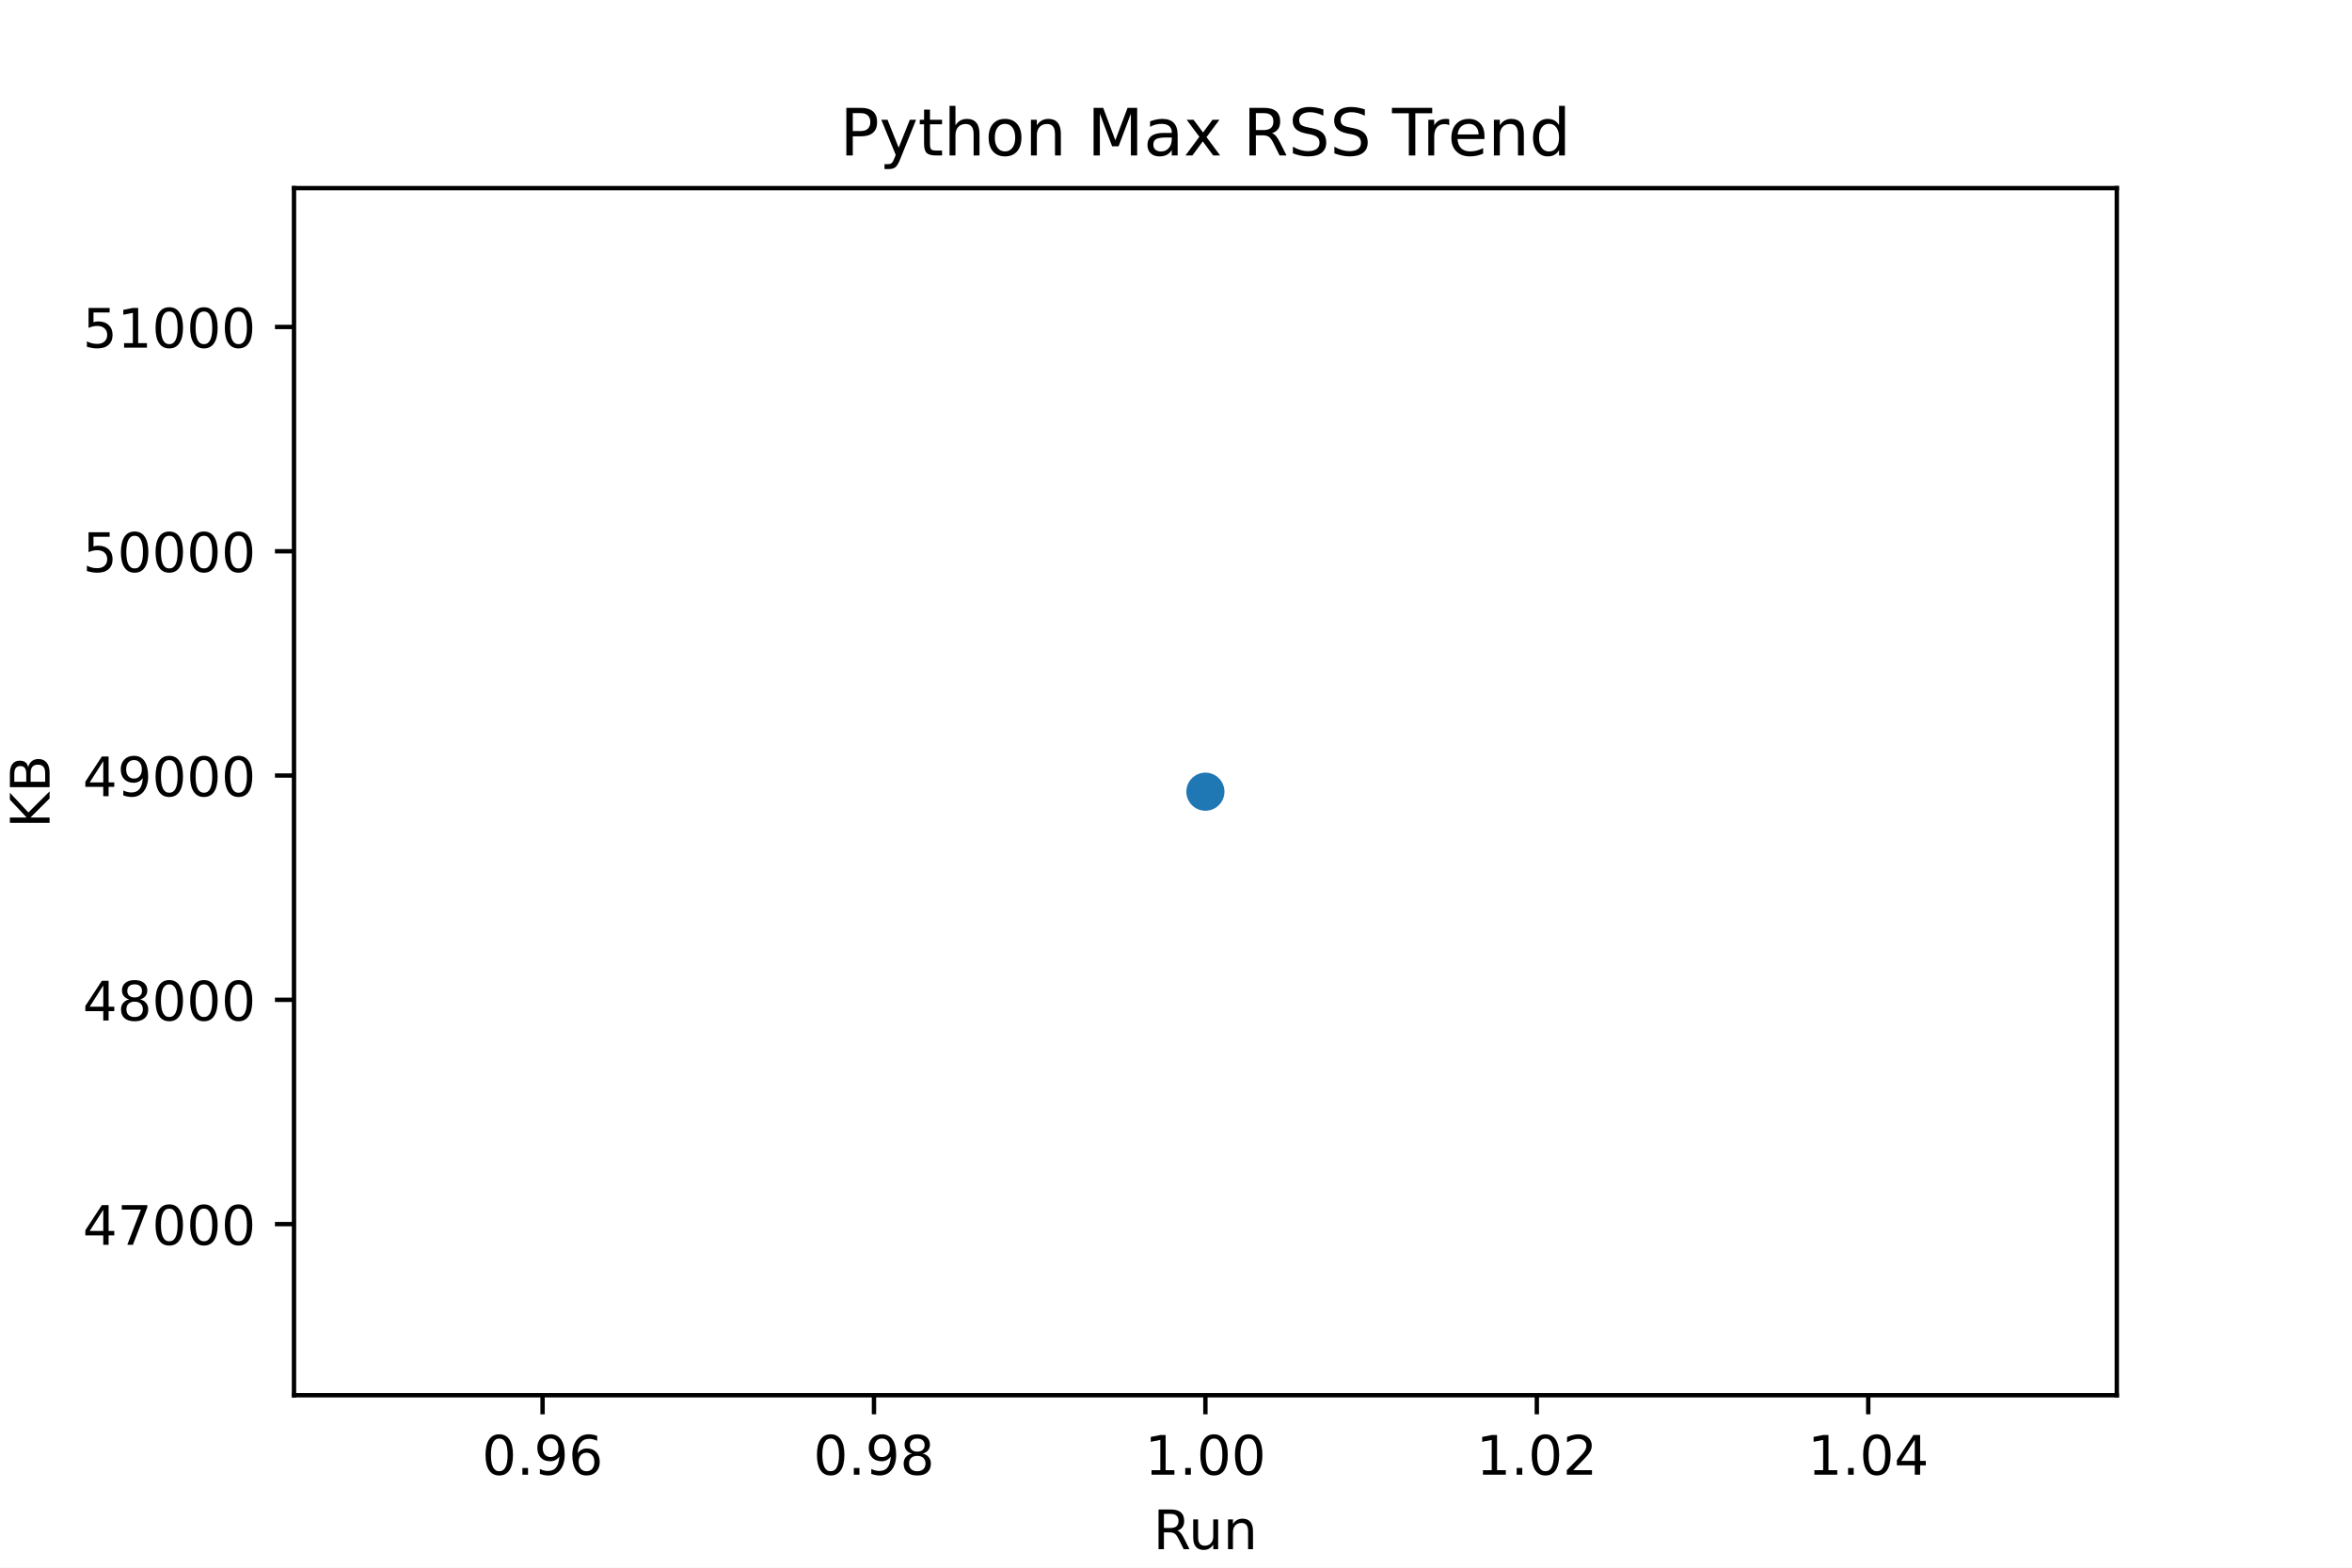
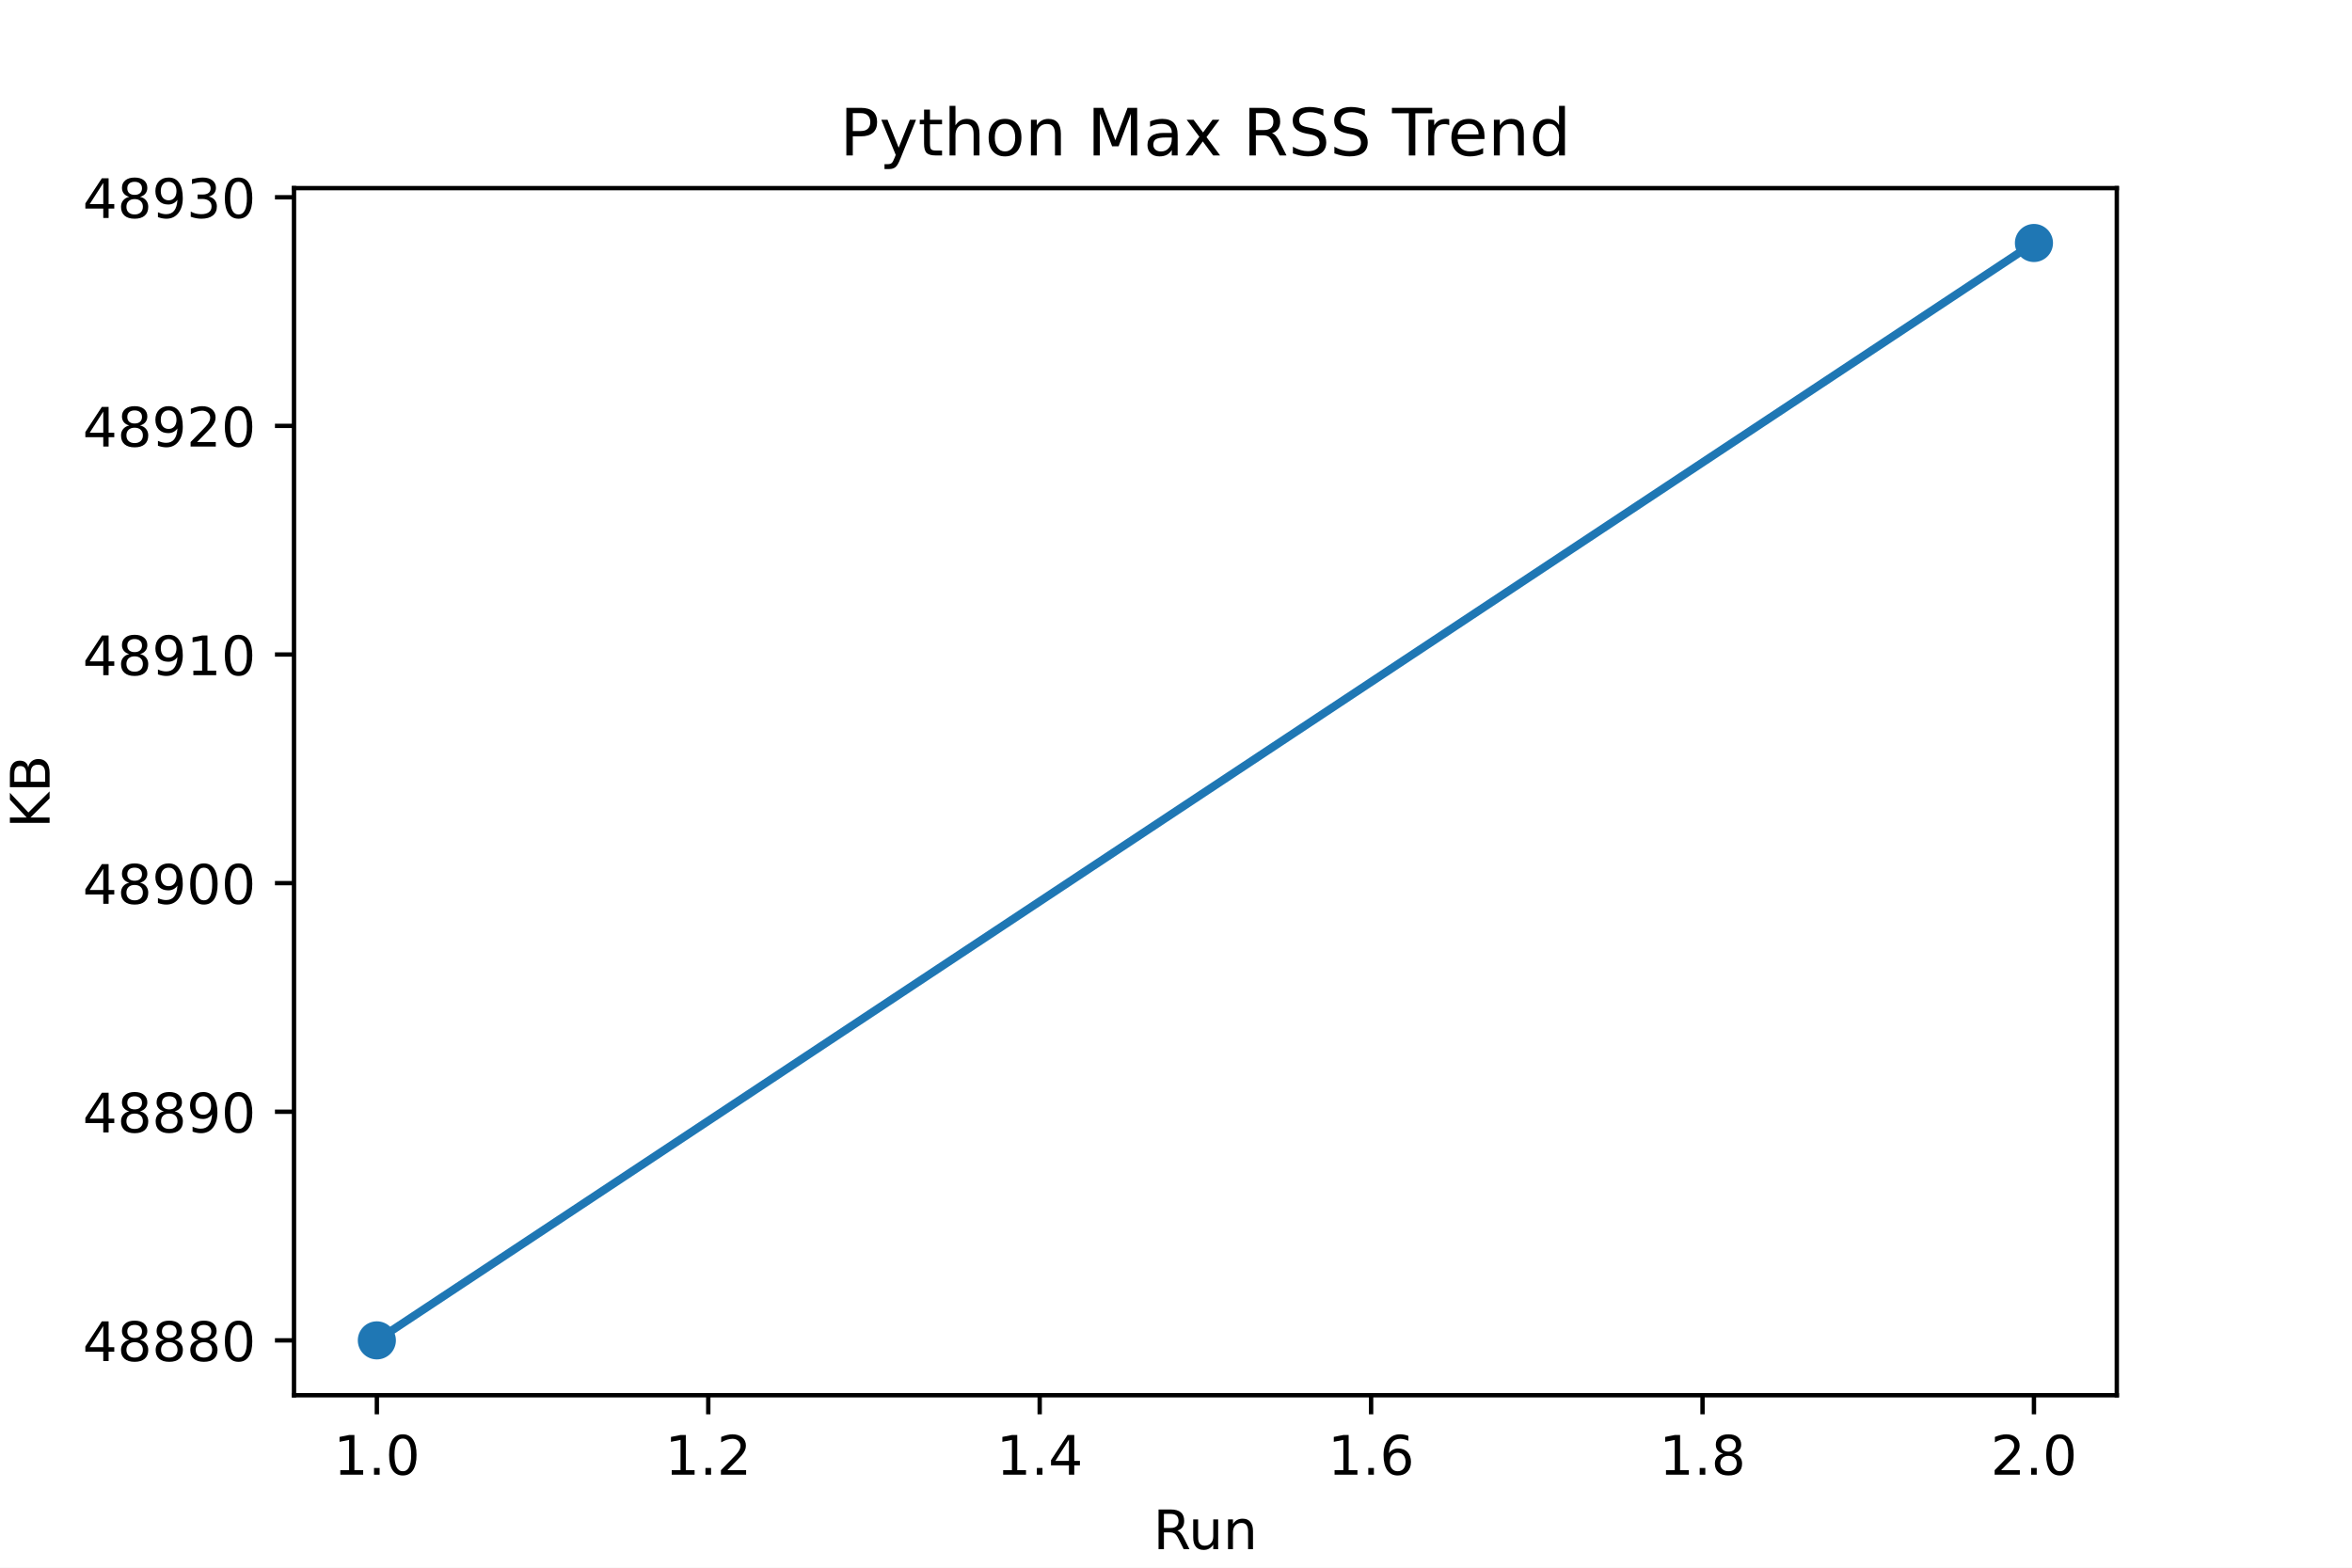
<svg xmlns="http://www.w3.org/2000/svg" xmlns:xlink="http://www.w3.org/1999/xlink" width="432pt" height="288pt" viewBox="0 0 432 288" version="1.1">
  <defs>
    <style type="text/css">*{stroke-linejoin: round; stroke-linecap: butt}</style>
  </defs>
  <g id="figure_1">
    <g id="patch_1">
      <path d="M 0 288  L 432 288  L 432 0  L 0 0  z " style="fill: #ffffff" />
    </g>
    <g id="axes_1">
      <g id="patch_2">
        <path d="M 54 256.32  L 388.8 256.32  L 388.8 34.56  L 54 34.56  z " style="fill: #ffffff" />
      </g>
      <g id="matplotlib.axis_1">
        <g id="xtick_1">
          <g id="line2d_1">
            <defs>
-               <path id="m8afcf7f274" d="M 0 0  L 0 3.5  " style="stroke: #000000; stroke-width: 0.8" />
+               <path id="m670fad552d" d="M 0 0  L 0 3.5  " style="stroke: #000000; stroke-width: 0.8" />
            </defs>
            <g>
-               <use xlink:href="#m8afcf7f274" x="99.655" y="256.32" style="stroke: #000000; stroke-width: 0.8" />
+               <use xlink:href="#m670fad552d" x="69.218" y="256.32" style="stroke: #000000; stroke-width: 0.8" />
            </g>
          </g>
          <g id="text_1">
-             <g transform="translate(88.52173 270.9184) scale(0.1 -0.1)">
-               <defs>
+             <g transform="translate(61.26662 270.9184) scale(0.1 -0.1)">
+               <defs>
+                 <path id="DejaVuSans-31" d="M 794 531  L 1825 531  L 1825 4091  L 703 3866  L 703 4441  L 1819 4666  L 2450 4666  L 2450 531  L 3481 531  L 3481 0  L 794 0  L 794 531  z " transform="scale(0.015625)" />
+                 <path id="DejaVuSans-2e" d="M 684 794  L 1344 794  L 1344 0  L 684 0  L 684 794  z " transform="scale(0.015625)" />
                <path id="DejaVuSans-30" d="M 2034 4250  Q 1547 4250 1301 3770  Q 1056 3291 1056 2328  Q 1056 1369 1301 889  Q 1547 409 2034 409  Q 2525 409 2770 889  Q 3016 1369 3016 2328  Q 3016 3291 2770 3770  Q 2525 4250 2034 4250  z M 2034 4750  Q 2819 4750 3233 4129  Q 3647 3509 3647 2328  Q 3647 1150 3233 529  Q 2819 -91 2034 -91  Q 1250 -91 836 529  Q 422 1150 422 2328  Q 422 3509 836 4129  Q 1250 4750 2034 4750  z " transform="scale(0.015625)" />
-                 <path id="DejaVuSans-2e" d="M 684 794  L 1344 794  L 1344 0  L 684 0  L 684 794  z " transform="scale(0.015625)" />
-                 <path id="DejaVuSans-39" d="M 703 97  L 703 672  Q 941 559 1184 500  Q 1428 441 1663 441  Q 2288 441 2617 861  Q 2947 1281 2994 2138  Q 2813 1869 2534 1725  Q 2256 1581 1919 1581  Q 1219 1581 811 2004  Q 403 2428 403 3163  Q 403 3881 828 4315  Q 1253 4750 1959 4750  Q 2769 4750 3195 4129  Q 3622 3509 3622 2328  Q 3622 1225 3098 567  Q 2575 -91 1691 -91  Q 1453 -91 1209 -44  Q 966 3 703 97  z M 1959 2075  Q 2384 2075 2632 2365  Q 2881 2656 2881 3163  Q 2881 3666 2632 3958  Q 2384 4250 1959 4250  Q 1534 4250 1286 3958  Q 1038 3666 1038 3163  Q 1038 2656 1286 2365  Q 1534 2075 1959 2075  z " transform="scale(0.015625)" />
-                 <path id="DejaVuSans-36" d="M 2113 2584  Q 1688 2584 1439 2293  Q 1191 2003 1191 1497  Q 1191 994 1439 701  Q 1688 409 2113 409  Q 2538 409 2786 701  Q 3034 994 3034 1497  Q 3034 2003 2786 2293  Q 2538 2584 2113 2584  z M 3366 4563  L 3366 3988  Q 3128 4100 2886 4159  Q 2644 4219 2406 4219  Q 1781 4219 1451 3797  Q 1122 3375 1075 2522  Q 1259 2794 1537 2939  Q 1816 3084 2150 3084  Q 2853 3084 3261 2657  Q 3669 2231 3669 1497  Q 3669 778 3244 343  Q 2819 -91 2113 -91  Q 1303 -91 875 529  Q 447 1150 447 2328  Q 447 3434 972 4092  Q 1497 4750 2381 4750  Q 2619 4750 2861 4703  Q 3103 4656 3366 4563  z " transform="scale(0.015625)" />
-               </defs>
-               <use xlink:href="#DejaVuSans-30" />
-               <use xlink:href="#DejaVuSans-2e" transform="translate(63.62305 0)" />
-               <use xlink:href="#DejaVuSans-39" transform="translate(95.41016 0)" />
-               <use xlink:href="#DejaVuSans-36" transform="translate(159.0332 0)" />
+               </defs>
+               <use xlink:href="#DejaVuSans-31" />
+               <use xlink:href="#DejaVuSans-2e" transform="translate(63.62305 0)" />
+               <use xlink:href="#DejaVuSans-30" transform="translate(95.41016 0)" />
            </g>
          </g>
        </g>
        <g id="xtick_2">
          <g id="line2d_2">
            <g>
-               <use xlink:href="#m8afcf7f274" x="160.527" y="256.32" style="stroke: #000000; stroke-width: 0.8" />
+               <use xlink:href="#m670fad552d" x="130.091" y="256.32" style="stroke: #000000; stroke-width: 0.8" />
            </g>
          </g>
          <g id="text_2">
-             <g transform="translate(149.3945 270.9184) scale(0.1 -0.1)">
-               <defs>
-                 <path id="DejaVuSans-38" d="M 2034 2216  Q 1584 2216 1326 1975  Q 1069 1734 1069 1313  Q 1069 891 1326 650  Q 1584 409 2034 409  Q 2484 409 2743 651  Q 3003 894 3003 1313  Q 3003 1734 2745 1975  Q 2488 2216 2034 2216  z M 1403 2484  Q 997 2584 770 2862  Q 544 3141 544 3541  Q 544 4100 942 4425  Q 1341 4750 2034 4750  Q 2731 4750 3128 4425  Q 3525 4100 3525 3541  Q 3525 3141 3298 2862  Q 3072 2584 2669 2484  Q 3125 2378 3379 2068  Q 3634 1759 3634 1313  Q 3634 634 3220 271  Q 2806 -91 2034 -91  Q 1263 -91 848 271  Q 434 634 434 1313  Q 434 1759 690 2068  Q 947 2378 1403 2484  z M 1172 3481  Q 1172 3119 1398 2916  Q 1625 2713 2034 2713  Q 2441 2713 2670 2916  Q 2900 3119 2900 3481  Q 2900 3844 2670 4047  Q 2441 4250 2034 4250  Q 1625 4250 1398 4047  Q 1172 3844 1172 3481  z " transform="scale(0.015625)" />
-               </defs>
-               <use xlink:href="#DejaVuSans-30" />
-               <use xlink:href="#DejaVuSans-2e" transform="translate(63.62305 0)" />
-               <use xlink:href="#DejaVuSans-39" transform="translate(95.41016 0)" />
-               <use xlink:href="#DejaVuSans-38" transform="translate(159.0332 0)" />
+             <g transform="translate(122.1393 270.9184) scale(0.1 -0.1)">
+               <defs>
+                 <path id="DejaVuSans-32" d="M 1228 531  L 3431 531  L 3431 0  L 469 0  L 469 531  Q 828 903 1448 1529  Q 2069 2156 2228 2338  Q 2531 2678 2651 2914  Q 2772 3150 2772 3378  Q 2772 3750 2511 3984  Q 2250 4219 1831 4219  Q 1534 4219 1204 4116  Q 875 4013 500 3803  L 500 4441  Q 881 4594 1212 4672  Q 1544 4750 1819 4750  Q 2544 4750 2975 4387  Q 3406 4025 3406 3419  Q 3406 3131 3298 2873  Q 3191 2616 2906 2266  Q 2828 2175 2409 1742  Q 1991 1309 1228 531  z " transform="scale(0.015625)" />
+               </defs>
+               <use xlink:href="#DejaVuSans-31" />
+               <use xlink:href="#DejaVuSans-2e" transform="translate(63.62305 0)" />
+               <use xlink:href="#DejaVuSans-32" transform="translate(95.41016 0)" />
            </g>
          </g>
        </g>
        <g id="xtick_3">
          <g id="line2d_3">
            <g>
-               <use xlink:href="#m8afcf7f274" x="221.4" y="256.32" style="stroke: #000000; stroke-width: 0.8" />
+               <use xlink:href="#m670fad552d" x="190.964" y="256.32" style="stroke: #000000; stroke-width: 0.8" />
            </g>
          </g>
          <g id="text_3">
-             <g transform="translate(210.2672 270.9184) scale(0.1 -0.1)">
-               <defs>
-                 <path id="DejaVuSans-31" d="M 794 531  L 1825 531  L 1825 4091  L 703 3866  L 703 4441  L 1819 4666  L 2450 4666  L 2450 531  L 3481 531  L 3481 0  L 794 0  L 794 531  z " transform="scale(0.015625)" />
-               </defs>
-               <use xlink:href="#DejaVuSans-31" />
-               <use xlink:href="#DejaVuSans-2e" transform="translate(63.62305 0)" />
-               <use xlink:href="#DejaVuSans-30" transform="translate(95.41016 0)" />
-               <use xlink:href="#DejaVuSans-30" transform="translate(159.0332 0)" />
+             <g transform="translate(183.0121 270.9184) scale(0.1 -0.1)">
+               <defs>
+                 <path id="DejaVuSans-34" d="M 2419 4116  L 825 1625  L 2419 1625  L 2419 4116  z M 2253 4666  L 3047 4666  L 3047 1625  L 3713 1625  L 3713 1100  L 3047 1100  L 3047 0  L 2419 0  L 2419 1100  L 313 1100  L 313 1709  L 2253 4666  z " transform="scale(0.015625)" />
+               </defs>
+               <use xlink:href="#DejaVuSans-31" />
+               <use xlink:href="#DejaVuSans-2e" transform="translate(63.62305 0)" />
+               <use xlink:href="#DejaVuSans-34" transform="translate(95.41016 0)" />
            </g>
          </g>
        </g>
        <g id="xtick_4">
          <g id="line2d_4">
            <g>
-               <use xlink:href="#m8afcf7f274" x="282.273" y="256.32" style="stroke: #000000; stroke-width: 0.8" />
+               <use xlink:href="#m670fad552d" x="251.836" y="256.32" style="stroke: #000000; stroke-width: 0.8" />
            </g>
          </g>
          <g id="text_4">
-             <g transform="translate(271.1399 270.9184) scale(0.1 -0.1)">
-               <defs>
-                 <path id="DejaVuSans-32" d="M 1228 531  L 3431 531  L 3431 0  L 469 0  L 469 531  Q 828 903 1448 1529  Q 2069 2156 2228 2338  Q 2531 2678 2651 2914  Q 2772 3150 2772 3378  Q 2772 3750 2511 3984  Q 2250 4219 1831 4219  Q 1534 4219 1204 4116  Q 875 4013 500 3803  L 500 4441  Q 881 4594 1212 4672  Q 1544 4750 1819 4750  Q 2544 4750 2975 4387  Q 3406 4025 3406 3419  Q 3406 3131 3298 2873  Q 3191 2616 2906 2266  Q 2828 2175 2409 1742  Q 1991 1309 1228 531  z " transform="scale(0.015625)" />
-               </defs>
-               <use xlink:href="#DejaVuSans-31" />
-               <use xlink:href="#DejaVuSans-2e" transform="translate(63.62305 0)" />
-               <use xlink:href="#DejaVuSans-30" transform="translate(95.41016 0)" />
-               <use xlink:href="#DejaVuSans-32" transform="translate(159.0332 0)" />
+             <g transform="translate(243.8848 270.9184) scale(0.1 -0.1)">
+               <defs>
+                 <path id="DejaVuSans-36" d="M 2113 2584  Q 1688 2584 1439 2293  Q 1191 2003 1191 1497  Q 1191 994 1439 701  Q 1688 409 2113 409  Q 2538 409 2786 701  Q 3034 994 3034 1497  Q 3034 2003 2786 2293  Q 2538 2584 2113 2584  z M 3366 4563  L 3366 3988  Q 3128 4100 2886 4159  Q 2644 4219 2406 4219  Q 1781 4219 1451 3797  Q 1122 3375 1075 2522  Q 1259 2794 1537 2939  Q 1816 3084 2150 3084  Q 2853 3084 3261 2657  Q 3669 2231 3669 1497  Q 3669 778 3244 343  Q 2819 -91 2113 -91  Q 1303 -91 875 529  Q 447 1150 447 2328  Q 447 3434 972 4092  Q 1497 4750 2381 4750  Q 2619 4750 2861 4703  Q 3103 4656 3366 4563  z " transform="scale(0.015625)" />
+               </defs>
+               <use xlink:href="#DejaVuSans-31" />
+               <use xlink:href="#DejaVuSans-2e" transform="translate(63.62305 0)" />
+               <use xlink:href="#DejaVuSans-36" transform="translate(95.41016 0)" />
            </g>
          </g>
        </g>
        <g id="xtick_5">
          <g id="line2d_5">
            <g>
-               <use xlink:href="#m8afcf7f274" x="343.145" y="256.32" style="stroke: #000000; stroke-width: 0.8" />
+               <use xlink:href="#m670fad552d" x="312.709" y="256.32" style="stroke: #000000; stroke-width: 0.8" />
            </g>
          </g>
          <g id="text_5">
-             <g transform="translate(332.0126 270.9184) scale(0.1 -0.1)">
-               <defs>
-                 <path id="DejaVuSans-34" d="M 2419 4116  L 825 1625  L 2419 1625  L 2419 4116  z M 2253 4666  L 3047 4666  L 3047 1625  L 3713 1625  L 3713 1100  L 3047 1100  L 3047 0  L 2419 0  L 2419 1100  L 313 1100  L 313 1709  L 2253 4666  z " transform="scale(0.015625)" />
-               </defs>
-               <use xlink:href="#DejaVuSans-31" />
+             <g transform="translate(304.7575 270.9184) scale(0.1 -0.1)">
+               <defs>
+                 <path id="DejaVuSans-38" d="M 2034 2216  Q 1584 2216 1326 1975  Q 1069 1734 1069 1313  Q 1069 891 1326 650  Q 1584 409 2034 409  Q 2484 409 2743 651  Q 3003 894 3003 1313  Q 3003 1734 2745 1975  Q 2488 2216 2034 2216  z M 1403 2484  Q 997 2584 770 2862  Q 544 3141 544 3541  Q 544 4100 942 4425  Q 1341 4750 2034 4750  Q 2731 4750 3128 4425  Q 3525 4100 3525 3541  Q 3525 3141 3298 2862  Q 3072 2584 2669 2484  Q 3125 2378 3379 2068  Q 3634 1759 3634 1313  Q 3634 634 3220 271  Q 2806 -91 2034 -91  Q 1263 -91 848 271  Q 434 634 434 1313  Q 434 1759 690 2068  Q 947 2378 1403 2484  z M 1172 3481  Q 1172 3119 1398 2916  Q 1625 2713 2034 2713  Q 2441 2713 2670 2916  Q 2900 3119 2900 3481  Q 2900 3844 2670 4047  Q 2441 4250 2034 4250  Q 1625 4250 1398 4047  Q 1172 3844 1172 3481  z " transform="scale(0.015625)" />
+               </defs>
+               <use xlink:href="#DejaVuSans-31" />
+               <use xlink:href="#DejaVuSans-2e" transform="translate(63.62305 0)" />
+               <use xlink:href="#DejaVuSans-38" transform="translate(95.41016 0)" />
+             </g>
+           </g>
+         </g>
+         <g id="xtick_6">
+           <g id="line2d_6">
+             <g>
+               <use xlink:href="#m670fad552d" x="373.582" y="256.32" style="stroke: #000000; stroke-width: 0.8" />
+             </g>
+           </g>
+           <g id="text_6">
+             <g transform="translate(365.6303 270.9184) scale(0.1 -0.1)">
+               <use xlink:href="#DejaVuSans-32" />
              <use xlink:href="#DejaVuSans-2e" transform="translate(63.62305 0)" />
              <use xlink:href="#DejaVuSans-30" transform="translate(95.41016 0)" />
-               <use xlink:href="#DejaVuSans-34" transform="translate(159.0332 0)" />
-             </g>
-           </g>
-         </g>
-         <g id="text_6">
+             </g>
+           </g>
+         </g>
+         <g id="text_7">
          <g transform="translate(211.8133 284.5966) scale(0.1 -0.1)">
            <defs>
              <path id="DejaVuSans-52" d="M 2841 2188  Q 3044 2119 3236 1894  Q 3428 1669 3622 1275  L 4263 0  L 3584 0  L 2988 1197  Q 2756 1666 2539 1819  Q 2322 1972 1947 1972  L 1259 1972  L 1259 0  L 628 0  L 628 4666  L 2053 4666  Q 2853 4666 3247 4331  Q 3641 3997 3641 3322  Q 3641 2881 3436 2590  Q 3231 2300 2841 2188  z M 1259 4147  L 1259 2491  L 2053 2491  Q 2509 2491 2742 2702  Q 2975 2913 2975 3322  Q 2975 3731 2742 3939  Q 2509 4147 2053 4147  L 1259 4147  z " transform="scale(0.015625)" />
              <path id="DejaVuSans-75" d="M 544 1381  L 544 3500  L 1119 3500  L 1119 1403  Q 1119 906 1312 657  Q 1506 409 1894 409  Q 2359 409 2629 706  Q 2900 1003 2900 1516  L 2900 3500  L 3475 3500  L 3475 0  L 2900 0  L 2900 538  Q 2691 219 2414 64  Q 2138 -91 1772 -91  Q 1169 -91 856 284  Q 544 659 544 1381  z M 1991 3584  L 1991 3584  z " transform="scale(0.015625)" />
              <path id="DejaVuSans-6e" d="M 3513 2113  L 3513 0  L 2938 0  L 2938 2094  Q 2938 2591 2744 2837  Q 2550 3084 2163 3084  Q 1697 3084 1428 2787  Q 1159 2491 1159 1978  L 1159 0  L 581 0  L 581 3500  L 1159 3500  L 1159 2956  Q 1366 3272 1645 3428  Q 1925 3584 2291 3584  Q 2894 3584 3203 3211  Q 3513 2838 3513 2113  z " transform="scale(0.015625)" />
            </defs>
            <use xlink:href="#DejaVuSans-52" />
            <use xlink:href="#DejaVuSans-75" transform="translate(64.98242 0)" />
            <use xlink:href="#DejaVuSans-6e" transform="translate(128.3613 0)" />
          </g>
        </g>
      </g>
      <g id="matplotlib.axis_2">
        <g id="ytick_1">
-           <g id="line2d_6">
+           <g id="line2d_7">
            <defs>
-               <path id="mc9047ca2ae" d="M 0 0  L -3.5 0  " style="stroke: #000000; stroke-width: 0.8" />
+               <path id="mf50018bd25" d="M 0 0  L -3.5 0  " style="stroke: #000000; stroke-width: 0.8" />
            </defs>
            <g>
-               <use xlink:href="#mc9047ca2ae" x="54" y="224.88" style="stroke: #000000; stroke-width: 0.8" />
-             </g>
-           </g>
-           <g id="text_7">
-             <g transform="translate(15.1875 228.6794) scale(0.1 -0.1)">
-               <defs>
-                 <path id="DejaVuSans-37" d="M 525 4666  L 3525 4666  L 3525 4397  L 1831 0  L 1172 0  L 2766 4134  L 525 4134  L 525 4666  z " transform="scale(0.015625)" />
-               </defs>
-               <use xlink:href="#DejaVuSans-34" />
-               <use xlink:href="#DejaVuSans-37" transform="translate(63.62305 0)" />
-               <use xlink:href="#DejaVuSans-30" transform="translate(127.2461 0)" />
+               <use xlink:href="#mf50018bd25" x="54" y="246.24" style="stroke: #000000; stroke-width: 0.8" />
+             </g>
+           </g>
+           <g id="text_8">
+             <g transform="translate(15.1875 250.0392) scale(0.1 -0.1)">
+               <use xlink:href="#DejaVuSans-34" />
+               <use xlink:href="#DejaVuSans-38" transform="translate(63.62305 0)" />
+               <use xlink:href="#DejaVuSans-38" transform="translate(127.2461 0)" />
+               <use xlink:href="#DejaVuSans-38" transform="translate(190.8691 0)" />
+               <use xlink:href="#DejaVuSans-30" transform="translate(254.4922 0)" />
+             </g>
+           </g>
+         </g>
+         <g id="ytick_2">
+           <g id="line2d_8">
+             <g>
+               <use xlink:href="#mf50018bd25" x="54" y="204.24" style="stroke: #000000; stroke-width: 0.8" />
+             </g>
+           </g>
+           <g id="text_9">
+             <g transform="translate(15.1875 208.0392) scale(0.1 -0.1)">
+               <defs>
+                 <path id="DejaVuSans-39" d="M 703 97  L 703 672  Q 941 559 1184 500  Q 1428 441 1663 441  Q 2288 441 2617 861  Q 2947 1281 2994 2138  Q 2813 1869 2534 1725  Q 2256 1581 1919 1581  Q 1219 1581 811 2004  Q 403 2428 403 3163  Q 403 3881 828 4315  Q 1253 4750 1959 4750  Q 2769 4750 3195 4129  Q 3622 3509 3622 2328  Q 3622 1225 3098 567  Q 2575 -91 1691 -91  Q 1453 -91 1209 -44  Q 966 3 703 97  z M 1959 2075  Q 2384 2075 2632 2365  Q 2881 2656 2881 3163  Q 2881 3666 2632 3958  Q 2384 4250 1959 4250  Q 1534 4250 1286 3958  Q 1038 3666 1038 3163  Q 1038 2656 1286 2365  Q 1534 2075 1959 2075  z " transform="scale(0.015625)" />
+               </defs>
+               <use xlink:href="#DejaVuSans-34" />
+               <use xlink:href="#DejaVuSans-38" transform="translate(63.62305 0)" />
+               <use xlink:href="#DejaVuSans-38" transform="translate(127.2461 0)" />
+               <use xlink:href="#DejaVuSans-39" transform="translate(190.8691 0)" />
+               <use xlink:href="#DejaVuSans-30" transform="translate(254.4922 0)" />
+             </g>
+           </g>
+         </g>
+         <g id="ytick_3">
+           <g id="line2d_9">
+             <g>
+               <use xlink:href="#mf50018bd25" x="54" y="162.24" style="stroke: #000000; stroke-width: 0.8" />
+             </g>
+           </g>
+           <g id="text_10">
+             <g transform="translate(15.1875 166.0392) scale(0.1 -0.1)">
+               <use xlink:href="#DejaVuSans-34" />
+               <use xlink:href="#DejaVuSans-38" transform="translate(63.62305 0)" />
+               <use xlink:href="#DejaVuSans-39" transform="translate(127.2461 0)" />
              <use xlink:href="#DejaVuSans-30" transform="translate(190.8691 0)" />
              <use xlink:href="#DejaVuSans-30" transform="translate(254.4922 0)" />
            </g>
          </g>
        </g>
-         <g id="ytick_2">
-           <g id="line2d_7">
-             <g>
-               <use xlink:href="#mc9047ca2ae" x="54" y="183.677" style="stroke: #000000; stroke-width: 0.8" />
-             </g>
-           </g>
-           <g id="text_8">
-             <g transform="translate(15.1875 187.476) scale(0.1 -0.1)">
-               <use xlink:href="#DejaVuSans-34" />
-               <use xlink:href="#DejaVuSans-38" transform="translate(63.62305 0)" />
-               <use xlink:href="#DejaVuSans-30" transform="translate(127.2461 0)" />
-               <use xlink:href="#DejaVuSans-30" transform="translate(190.8691 0)" />
-               <use xlink:href="#DejaVuSans-30" transform="translate(254.4922 0)" />
-             </g>
-           </g>
-         </g>
-         <g id="ytick_3">
-           <g id="line2d_8">
-             <g>
-               <use xlink:href="#mc9047ca2ae" x="54" y="142.473" style="stroke: #000000; stroke-width: 0.8" />
-             </g>
-           </g>
-           <g id="text_9">
-             <g transform="translate(15.1875 146.2726) scale(0.1 -0.1)">
-               <use xlink:href="#DejaVuSans-34" />
-               <use xlink:href="#DejaVuSans-39" transform="translate(63.62305 0)" />
-               <use xlink:href="#DejaVuSans-30" transform="translate(127.2461 0)" />
-               <use xlink:href="#DejaVuSans-30" transform="translate(190.8691 0)" />
-               <use xlink:href="#DejaVuSans-30" transform="translate(254.4922 0)" />
-             </g>
-           </g>
-         </g>
        <g id="ytick_4">
-           <g id="line2d_9">
-             <g>
-               <use xlink:href="#mc9047ca2ae" x="54" y="101.27" style="stroke: #000000; stroke-width: 0.8" />
-             </g>
-           </g>
-           <g id="text_10">
-             <g transform="translate(15.1875 105.0692) scale(0.1 -0.1)">
-               <defs>
-                 <path id="DejaVuSans-35" d="M 691 4666  L 3169 4666  L 3169 4134  L 1269 4134  L 1269 2991  Q 1406 3038 1543 3061  Q 1681 3084 1819 3084  Q 2600 3084 3056 2656  Q 3513 2228 3513 1497  Q 3513 744 3044 326  Q 2575 -91 1722 -91  Q 1428 -91 1123 -41  Q 819 9 494 109  L 494 744  Q 775 591 1075 516  Q 1375 441 1709 441  Q 2250 441 2565 725  Q 2881 1009 2881 1497  Q 2881 1984 2565 2268  Q 2250 2553 1709 2553  Q 1456 2553 1204 2497  Q 953 2441 691 2322  L 691 4666  z " transform="scale(0.015625)" />
-               </defs>
-               <use xlink:href="#DejaVuSans-35" />
-               <use xlink:href="#DejaVuSans-30" transform="translate(63.62305 0)" />
-               <use xlink:href="#DejaVuSans-30" transform="translate(127.2461 0)" />
-               <use xlink:href="#DejaVuSans-30" transform="translate(190.8691 0)" />
+           <g id="line2d_10">
+             <g>
+               <use xlink:href="#mf50018bd25" x="54" y="120.24" style="stroke: #000000; stroke-width: 0.8" />
+             </g>
+           </g>
+           <g id="text_11">
+             <g transform="translate(15.1875 124.0392) scale(0.1 -0.1)">
+               <use xlink:href="#DejaVuSans-34" />
+               <use xlink:href="#DejaVuSans-38" transform="translate(63.62305 0)" />
+               <use xlink:href="#DejaVuSans-39" transform="translate(127.2461 0)" />
+               <use xlink:href="#DejaVuSans-31" transform="translate(190.8691 0)" />
              <use xlink:href="#DejaVuSans-30" transform="translate(254.4922 0)" />
            </g>
          </g>
        </g>
        <g id="ytick_5">
-           <g id="line2d_10">
-             <g>
-               <use xlink:href="#mc9047ca2ae" x="54" y="60.067" style="stroke: #000000; stroke-width: 0.8" />
-             </g>
-           </g>
-           <g id="text_11">
-             <g transform="translate(15.1875 63.86577) scale(0.1 -0.1)">
-               <use xlink:href="#DejaVuSans-35" />
-               <use xlink:href="#DejaVuSans-31" transform="translate(63.62305 0)" />
-               <use xlink:href="#DejaVuSans-30" transform="translate(127.2461 0)" />
-               <use xlink:href="#DejaVuSans-30" transform="translate(190.8691 0)" />
-               <use xlink:href="#DejaVuSans-30" transform="translate(254.4922 0)" />
-             </g>
-           </g>
-         </g>
-         <g id="text_12">
+           <g id="line2d_11">
+             <g>
+               <use xlink:href="#mf50018bd25" x="54" y="78.24" style="stroke: #000000; stroke-width: 0.8" />
+             </g>
+           </g>
+           <g id="text_12">
+             <g transform="translate(15.1875 82.03922) scale(0.1 -0.1)">
+               <use xlink:href="#DejaVuSans-34" />
+               <use xlink:href="#DejaVuSans-38" transform="translate(63.62305 0)" />
+               <use xlink:href="#DejaVuSans-39" transform="translate(127.2461 0)" />
+               <use xlink:href="#DejaVuSans-32" transform="translate(190.8691 0)" />
+               <use xlink:href="#DejaVuSans-30" transform="translate(254.4922 0)" />
+             </g>
+           </g>
+         </g>
+         <g id="ytick_6">
+           <g id="line2d_12">
+             <g>
+               <use xlink:href="#mf50018bd25" x="54" y="36.24" style="stroke: #000000; stroke-width: 0.8" />
+             </g>
+           </g>
+           <g id="text_13">
+             <g transform="translate(15.1875 40.03922) scale(0.1 -0.1)">
+               <defs>
+                 <path id="DejaVuSans-33" d="M 2597 2516  Q 3050 2419 3304 2112  Q 3559 1806 3559 1356  Q 3559 666 3084 287  Q 2609 -91 1734 -91  Q 1441 -91 1130 -33  Q 819 25 488 141  L 488 750  Q 750 597 1062 519  Q 1375 441 1716 441  Q 2309 441 2620 675  Q 2931 909 2931 1356  Q 2931 1769 2642 2001  Q 2353 2234 1838 2234  L 1294 2234  L 1294 2753  L 1863 2753  Q 2328 2753 2575 2939  Q 2822 3125 2822 3475  Q 2822 3834 2567 4026  Q 2313 4219 1838 4219  Q 1578 4219 1281 4162  Q 984 4106 628 3988  L 628 4550  Q 988 4650 1302 4700  Q 1616 4750 1894 4750  Q 2613 4750 3031 4423  Q 3450 4097 3450 3541  Q 3450 3153 3228 2886  Q 3006 2619 2597 2516  z " transform="scale(0.015625)" />
+               </defs>
+               <use xlink:href="#DejaVuSans-34" />
+               <use xlink:href="#DejaVuSans-38" transform="translate(63.62305 0)" />
+               <use xlink:href="#DejaVuSans-39" transform="translate(127.2461 0)" />
+               <use xlink:href="#DejaVuSans-33" transform="translate(190.8691 0)" />
+               <use xlink:href="#DejaVuSans-30" transform="translate(254.4922 0)" />
+             </g>
+           </g>
+         </g>
+         <g id="text_14">
          <g transform="translate(9.107812 152.1494) rotate(-90) scale(0.1 -0.1)">
            <defs>
              <path id="DejaVuSans-4b" d="M 628 4666  L 1259 4666  L 1259 2694  L 3353 4666  L 4166 4666  L 1850 2491  L 4331 0  L 3500 0  L 1259 2247  L 1259 0  L 628 0  L 628 4666  z " transform="scale(0.015625)" />
              <path id="DejaVuSans-42" d="M 1259 2228  L 1259 519  L 2272 519  Q 2781 519 3026 730  Q 3272 941 3272 1375  Q 3272 1813 3026 2020  Q 2781 2228 2272 2228  L 1259 2228  z M 1259 4147  L 1259 2741  L 2194 2741  Q 2656 2741 2882 2914  Q 3109 3088 3109 3444  Q 3109 3797 2882 3972  Q 2656 4147 2194 4147  L 1259 4147  z M 628 4666  L 2241 4666  Q 2963 4666 3353 4366  Q 3744 4066 3744 3513  Q 3744 3084 3544 2831  Q 3344 2578 2956 2516  Q 3422 2416 3680 2098  Q 3938 1781 3938 1306  Q 3938 681 3513 340  Q 3088 0 2303 0  L 628 0  L 628 4666  z " transform="scale(0.015625)" />
            </defs>
            <use xlink:href="#DejaVuSans-4b" />
            <use xlink:href="#DejaVuSans-42" transform="translate(65.57617 0)" />
          </g>
        </g>
      </g>
-       <g id="line2d_11">
-         <path d="M 221.4 145.44  " clip-path="url(#pbf3b91b2fe)" style="fill: none; stroke: #1f77b4; stroke-width: 1.5; stroke-linecap: square" />
+       <g id="line2d_13">
+         <path d="M 69.218 246.24  L 373.582 44.64  " clip-path="url(#p06e3e45acc)" style="fill: none; stroke: #1f77b4; stroke-width: 1.5; stroke-linecap: square" />
        <defs>
-           <path id="m958cff9add" d="M 0 3  C 0.796 3 1.559 2.684 2.121 2.121  C 2.684 1.559 3 0.796 3 0  C 3 -0.796 2.684 -1.559 2.121 -2.121  C 1.559 -2.684 0.796 -3 0 -3  C -0.796 -3 -1.559 -2.684 -2.121 -2.121  C -2.684 -1.559 -3 -0.796 -3 0  C -3 0.796 -2.684 1.559 -2.121 2.121  C -1.559 2.684 -0.796 3 0 3  z " style="stroke: #1f77b4" />
+           <path id="m78445bf99d" d="M 0 3  C 0.796 3 1.559 2.684 2.121 2.121  C 2.684 1.559 3 0.796 3 0  C 3 -0.796 2.684 -1.559 2.121 -2.121  C 1.559 -2.684 0.796 -3 0 -3  C -0.796 -3 -1.559 -2.684 -2.121 -2.121  C -2.684 -1.559 -3 -0.796 -3 0  C -3 0.796 -2.684 1.559 -2.121 2.121  C -1.559 2.684 -0.796 3 0 3  z " style="stroke: #1f77b4" />
        </defs>
-         <g clip-path="url(#pbf3b91b2fe)">
-           <use xlink:href="#m958cff9add" x="221.4" y="145.44" style="fill: #1f77b4; stroke: #1f77b4" />
+         <g clip-path="url(#p06e3e45acc)">
+           <use xlink:href="#m78445bf99d" x="69.218" y="246.24" style="fill: #1f77b4; stroke: #1f77b4" />
+           <use xlink:href="#m78445bf99d" x="373.582" y="44.64" style="fill: #1f77b4; stroke: #1f77b4" />
        </g>
      </g>
      <g id="patch_3">
        <path d="M 54 256.32  L 54 34.56  " style="fill: none; stroke: #000000; stroke-width: 0.8; stroke-linejoin: miter; stroke-linecap: square" />
      </g>
      <g id="patch_4">
        <path d="M 388.8 256.32  L 388.8 34.56  " style="fill: none; stroke: #000000; stroke-width: 0.8; stroke-linejoin: miter; stroke-linecap: square" />
      </g>
      <g id="patch_5">
        <path d="M 54 256.32  L 388.8 256.32  " style="fill: none; stroke: #000000; stroke-width: 0.8; stroke-linejoin: miter; stroke-linecap: square" />
      </g>
      <g id="patch_6">
        <path d="M 54 34.56  L 388.8 34.56  " style="fill: none; stroke: #000000; stroke-width: 0.8; stroke-linejoin: miter; stroke-linecap: square" />
      </g>
-       <g id="text_13">
+       <g id="text_15">
        <g transform="translate(154.275 28.56) scale(0.12 -0.12)">
          <defs>
            <path id="DejaVuSans-50" d="M 1259 4147  L 1259 2394  L 2053 2394  Q 2494 2394 2734 2622  Q 2975 2850 2975 3272  Q 2975 3691 2734 3919  Q 2494 4147 2053 4147  L 1259 4147  z M 628 4666  L 2053 4666  Q 2838 4666 3239 4311  Q 3641 3956 3641 3272  Q 3641 2581 3239 2228  Q 2838 1875 2053 1875  L 1259 1875  L 1259 0  L 628 0  L 628 4666  z " transform="scale(0.015625)" />
            <path id="DejaVuSans-79" d="M 2059 -325  Q 1816 -950 1584 -1140  Q 1353 -1331 966 -1331  L 506 -1331  L 506 -850  L 844 -850  Q 1081 -850 1212 -737  Q 1344 -625 1503 -206  L 1606 56  L 191 3500  L 800 3500  L 1894 763  L 2988 3500  L 3597 3500  L 2059 -325  z " transform="scale(0.015625)" />
            <path id="DejaVuSans-74" d="M 1172 4494  L 1172 3500  L 2356 3500  L 2356 3053  L 1172 3053  L 1172 1153  Q 1172 725 1289 603  Q 1406 481 1766 481  L 2356 481  L 2356 0  L 1766 0  Q 1100 0 847 248  Q 594 497 594 1153  L 594 3053  L 172 3053  L 172 3500  L 594 3500  L 594 4494  L 1172 4494  z " transform="scale(0.015625)" />
            <path id="DejaVuSans-68" d="M 3513 2113  L 3513 0  L 2938 0  L 2938 2094  Q 2938 2591 2744 2837  Q 2550 3084 2163 3084  Q 1697 3084 1428 2787  Q 1159 2491 1159 1978  L 1159 0  L 581 0  L 581 4863  L 1159 4863  L 1159 2956  Q 1366 3272 1645 3428  Q 1925 3584 2291 3584  Q 2894 3584 3203 3211  Q 3513 2838 3513 2113  z " transform="scale(0.015625)" />
            <path id="DejaVuSans-6f" d="M 1959 3097  Q 1497 3097 1228 2736  Q 959 2375 959 1747  Q 959 1119 1226 758  Q 1494 397 1959 397  Q 2419 397 2687 759  Q 2956 1122 2956 1747  Q 2956 2369 2687 2733  Q 2419 3097 1959 3097  z M 1959 3584  Q 2709 3584 3137 3096  Q 3566 2609 3566 1747  Q 3566 888 3137 398  Q 2709 -91 1959 -91  Q 1206 -91 779 398  Q 353 888 353 1747  Q 353 2609 779 3096  Q 1206 3584 1959 3584  z " transform="scale(0.015625)" />
            <path id="DejaVuSans-20" transform="scale(0.015625)" />
            <path id="DejaVuSans-4d" d="M 628 4666  L 1569 4666  L 2759 1491  L 3956 4666  L 4897 4666  L 4897 0  L 4281 0  L 4281 4097  L 3078 897  L 2444 897  L 1241 4097  L 1241 0  L 628 0  L 628 4666  z " transform="scale(0.015625)" />
            <path id="DejaVuSans-61" d="M 2194 1759  Q 1497 1759 1228 1600  Q 959 1441 959 1056  Q 959 750 1161 570  Q 1363 391 1709 391  Q 2188 391 2477 730  Q 2766 1069 2766 1631  L 2766 1759  L 2194 1759  z M 3341 1997  L 3341 0  L 2766 0  L 2766 531  Q 2569 213 2275 61  Q 1981 -91 1556 -91  Q 1019 -91 701 211  Q 384 513 384 1019  Q 384 1609 779 1909  Q 1175 2209 1959 2209  L 2766 2209  L 2766 2266  Q 2766 2663 2505 2880  Q 2244 3097 1772 3097  Q 1472 3097 1187 3025  Q 903 2953 641 2809  L 641 3341  Q 956 3463 1253 3523  Q 1550 3584 1831 3584  Q 2591 3584 2966 3190  Q 3341 2797 3341 1997  z " transform="scale(0.015625)" />
            <path id="DejaVuSans-78" d="M 3513 3500  L 2247 1797  L 3578 0  L 2900 0  L 1881 1375  L 863 0  L 184 0  L 1544 1831  L 300 3500  L 978 3500  L 1906 2253  L 2834 3500  L 3513 3500  z " transform="scale(0.015625)" />
            <path id="DejaVuSans-53" d="M 3425 4513  L 3425 3897  Q 3066 4069 2747 4153  Q 2428 4238 2131 4238  Q 1616 4238 1336 4038  Q 1056 3838 1056 3469  Q 1056 3159 1242 3001  Q 1428 2844 1947 2747  L 2328 2669  Q 3034 2534 3370 2195  Q 3706 1856 3706 1288  Q 3706 609 3251 259  Q 2797 -91 1919 -91  Q 1588 -91 1214 -16  Q 841 59 441 206  L 441 856  Q 825 641 1194 531  Q 1563 422 1919 422  Q 2459 422 2753 634  Q 3047 847 3047 1241  Q 3047 1584 2836 1778  Q 2625 1972 2144 2069  L 1759 2144  Q 1053 2284 737 2584  Q 422 2884 422 3419  Q 422 4038 858 4394  Q 1294 4750 2059 4750  Q 2388 4750 2728 4690  Q 3069 4631 3425 4513  z " transform="scale(0.015625)" />
            <path id="DejaVuSans-54" d="M -19 4666  L 3928 4666  L 3928 4134  L 2272 4134  L 2272 0  L 1638 0  L 1638 4134  L -19 4134  L -19 4666  z " transform="scale(0.015625)" />
            <path id="DejaVuSans-72" d="M 2631 2963  Q 2534 3019 2420 3045  Q 2306 3072 2169 3072  Q 1681 3072 1420 2755  Q 1159 2438 1159 1844  L 1159 0  L 581 0  L 581 3500  L 1159 3500  L 1159 2956  Q 1341 3275 1631 3429  Q 1922 3584 2338 3584  Q 2397 3584 2469 3576  Q 2541 3569 2628 3553  L 2631 2963  z " transform="scale(0.015625)" />
            <path id="DejaVuSans-65" d="M 3597 1894  L 3597 1613  L 953 1613  Q 991 1019 1311 708  Q 1631 397 2203 397  Q 2534 397 2845 478  Q 3156 559 3463 722  L 3463 178  Q 3153 47 2828 -22  Q 2503 -91 2169 -91  Q 1331 -91 842 396  Q 353 884 353 1716  Q 353 2575 817 3079  Q 1281 3584 2069 3584  Q 2775 3584 3186 3129  Q 3597 2675 3597 1894  z M 3022 2063  Q 3016 2534 2758 2815  Q 2500 3097 2075 3097  Q 1594 3097 1305 2825  Q 1016 2553 972 2059  L 3022 2063  z " transform="scale(0.015625)" />
            <path id="DejaVuSans-64" d="M 2906 2969  L 2906 4863  L 3481 4863  L 3481 0  L 2906 0  L 2906 525  Q 2725 213 2448 61  Q 2172 -91 1784 -91  Q 1150 -91 751 415  Q 353 922 353 1747  Q 353 2572 751 3078  Q 1150 3584 1784 3584  Q 2172 3584 2448 3432  Q 2725 3281 2906 2969  z M 947 1747  Q 947 1113 1208 752  Q 1469 391 1925 391  Q 2381 391 2643 752  Q 2906 1113 2906 1747  Q 2906 2381 2643 2742  Q 2381 3103 1925 3103  Q 1469 3103 1208 2742  Q 947 2381 947 1747  z " transform="scale(0.015625)" />
          </defs>
          <use xlink:href="#DejaVuSans-50" />
          <use xlink:href="#DejaVuSans-79" transform="translate(60.30273 0)" />
          <use xlink:href="#DejaVuSans-74" transform="translate(119.4824 0)" />
          <use xlink:href="#DejaVuSans-68" transform="translate(158.6914 0)" />
          <use xlink:href="#DejaVuSans-6f" transform="translate(222.0703 0)" />
          <use xlink:href="#DejaVuSans-6e" transform="translate(283.252 0)" />
          <use xlink:href="#DejaVuSans-20" transform="translate(346.6309 0)" />
          <use xlink:href="#DejaVuSans-4d" transform="translate(378.418 0)" />
          <use xlink:href="#DejaVuSans-61" transform="translate(464.6973 0)" />
          <use xlink:href="#DejaVuSans-78" transform="translate(525.9766 0)" />
          <use xlink:href="#DejaVuSans-20" transform="translate(585.1562 0)" />
          <use xlink:href="#DejaVuSans-52" transform="translate(616.9434 0)" />
          <use xlink:href="#DejaVuSans-53" transform="translate(686.4258 0)" />
          <use xlink:href="#DejaVuSans-53" transform="translate(749.9023 0)" />
          <use xlink:href="#DejaVuSans-20" transform="translate(813.3789 0)" />
          <use xlink:href="#DejaVuSans-54" transform="translate(845.166 0)" />
          <use xlink:href="#DejaVuSans-72" transform="translate(891.5 0)" />
          <use xlink:href="#DejaVuSans-65" transform="translate(930.3633 0)" />
          <use xlink:href="#DejaVuSans-6e" transform="translate(991.8867 0)" />
          <use xlink:href="#DejaVuSans-64" transform="translate(1055.266 0)" />
        </g>
      </g>
    </g>
  </g>
  <defs>
-     <clipPath id="pbf3b91b2fe">
+     <clipPath id="p06e3e45acc">
      <rect x="54" y="34.56" width="334.8" height="221.76" />
    </clipPath>
  </defs>
</svg>
